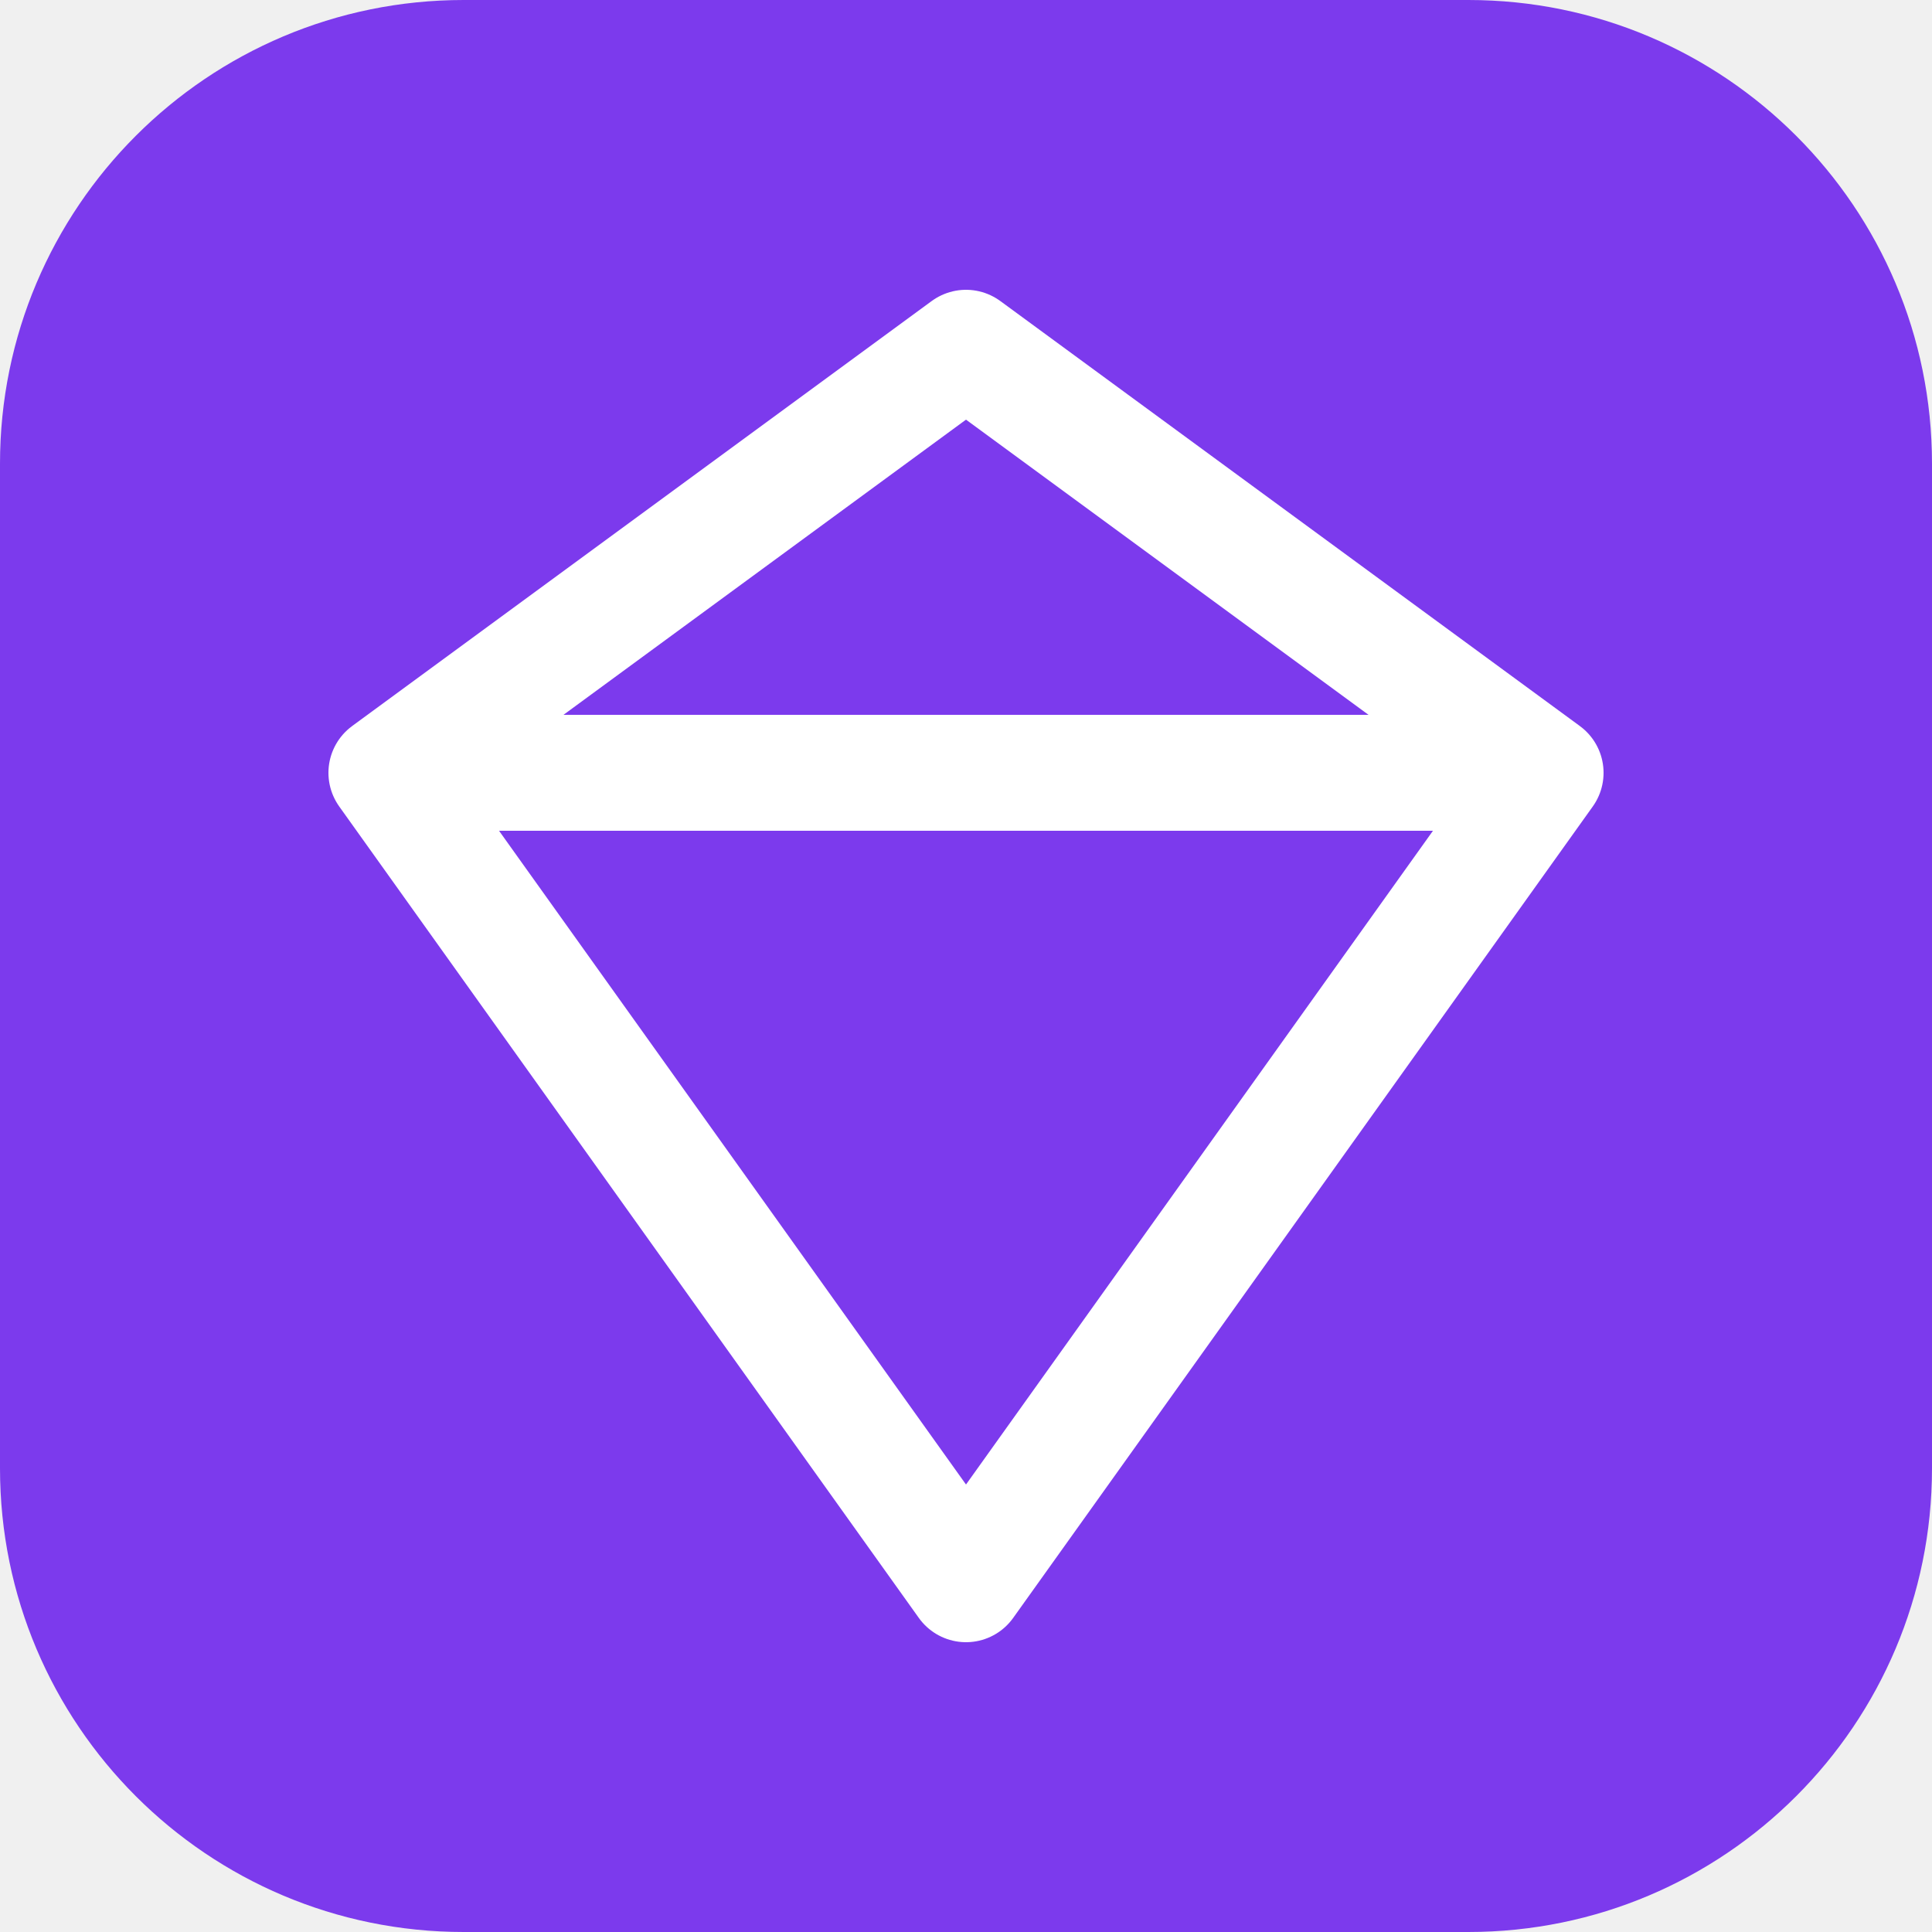
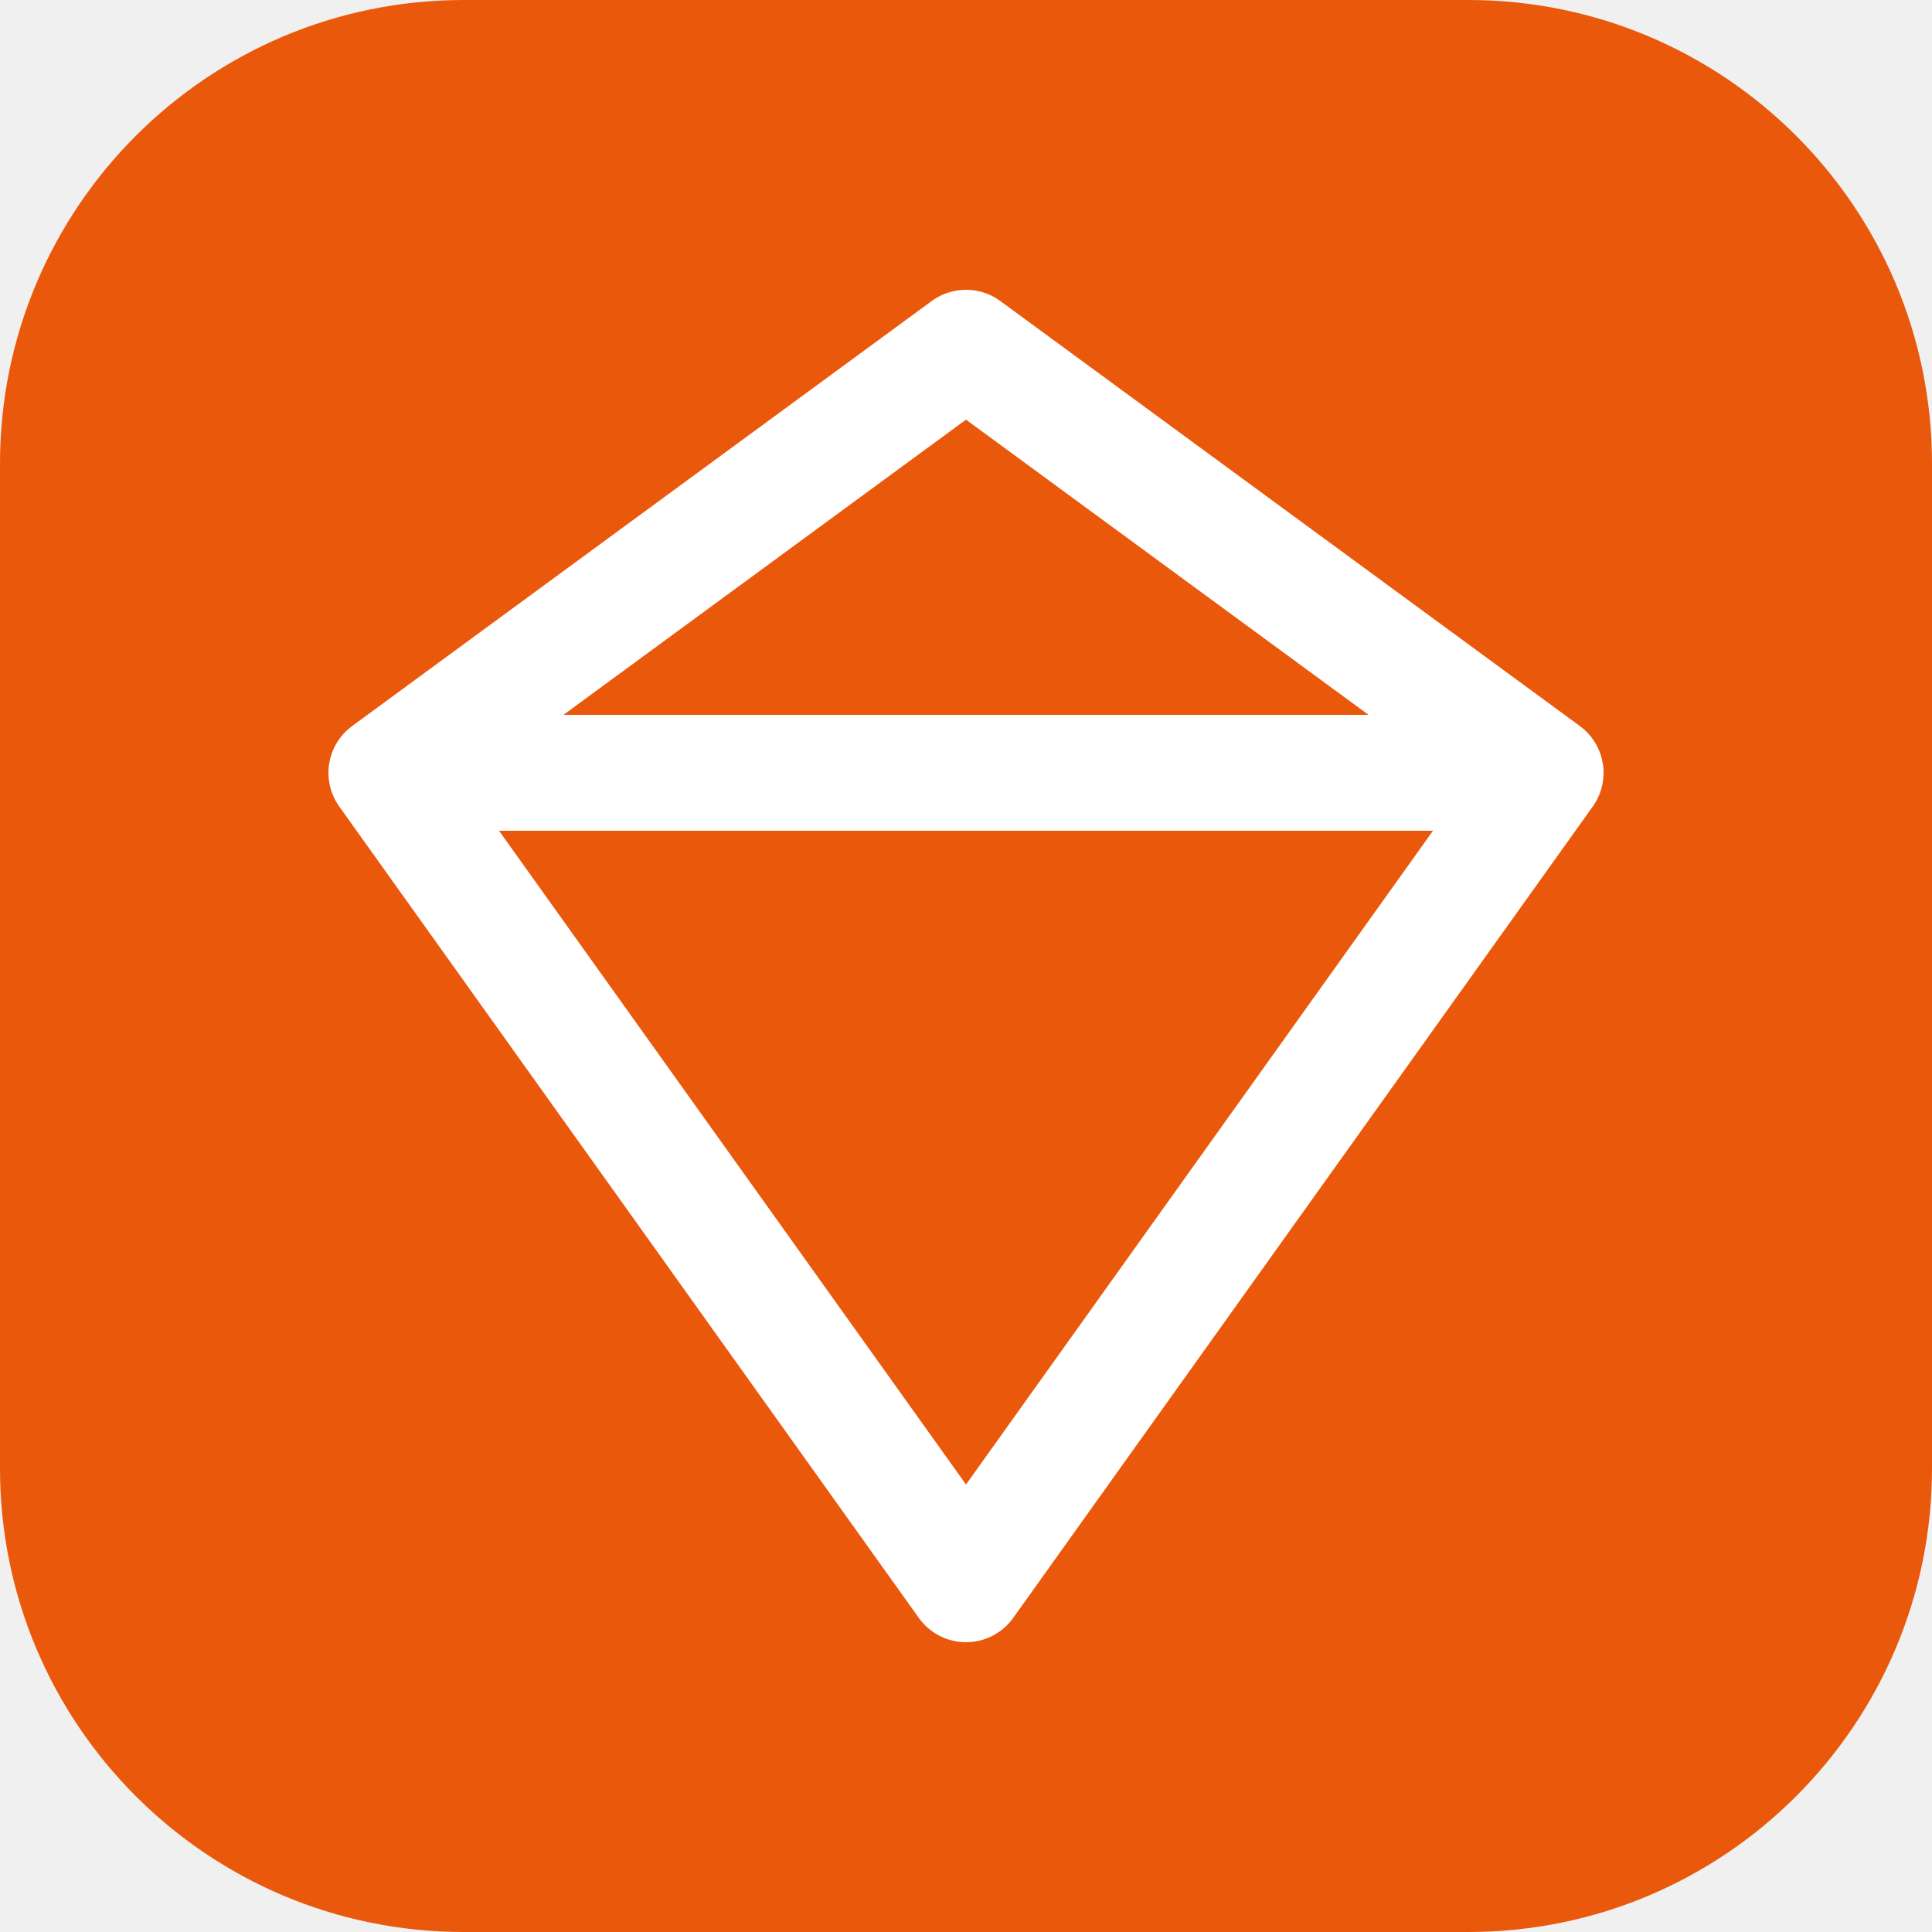
<svg xmlns="http://www.w3.org/2000/svg" viewBox="0 0 100 100">
-   <rect width="100" height="100" rx="24" fill="#7c3aed" />
+   <rect width="100" height="100" rx="24" fill="#ea580c" />
  <g fill="none" stroke="#fff" stroke-width="6" stroke-linejoin="round">
    <path d="M50 18L80 40L50 82L20 40Z" />
    <path d="M20 40H80" />
  </g>
</svg>
